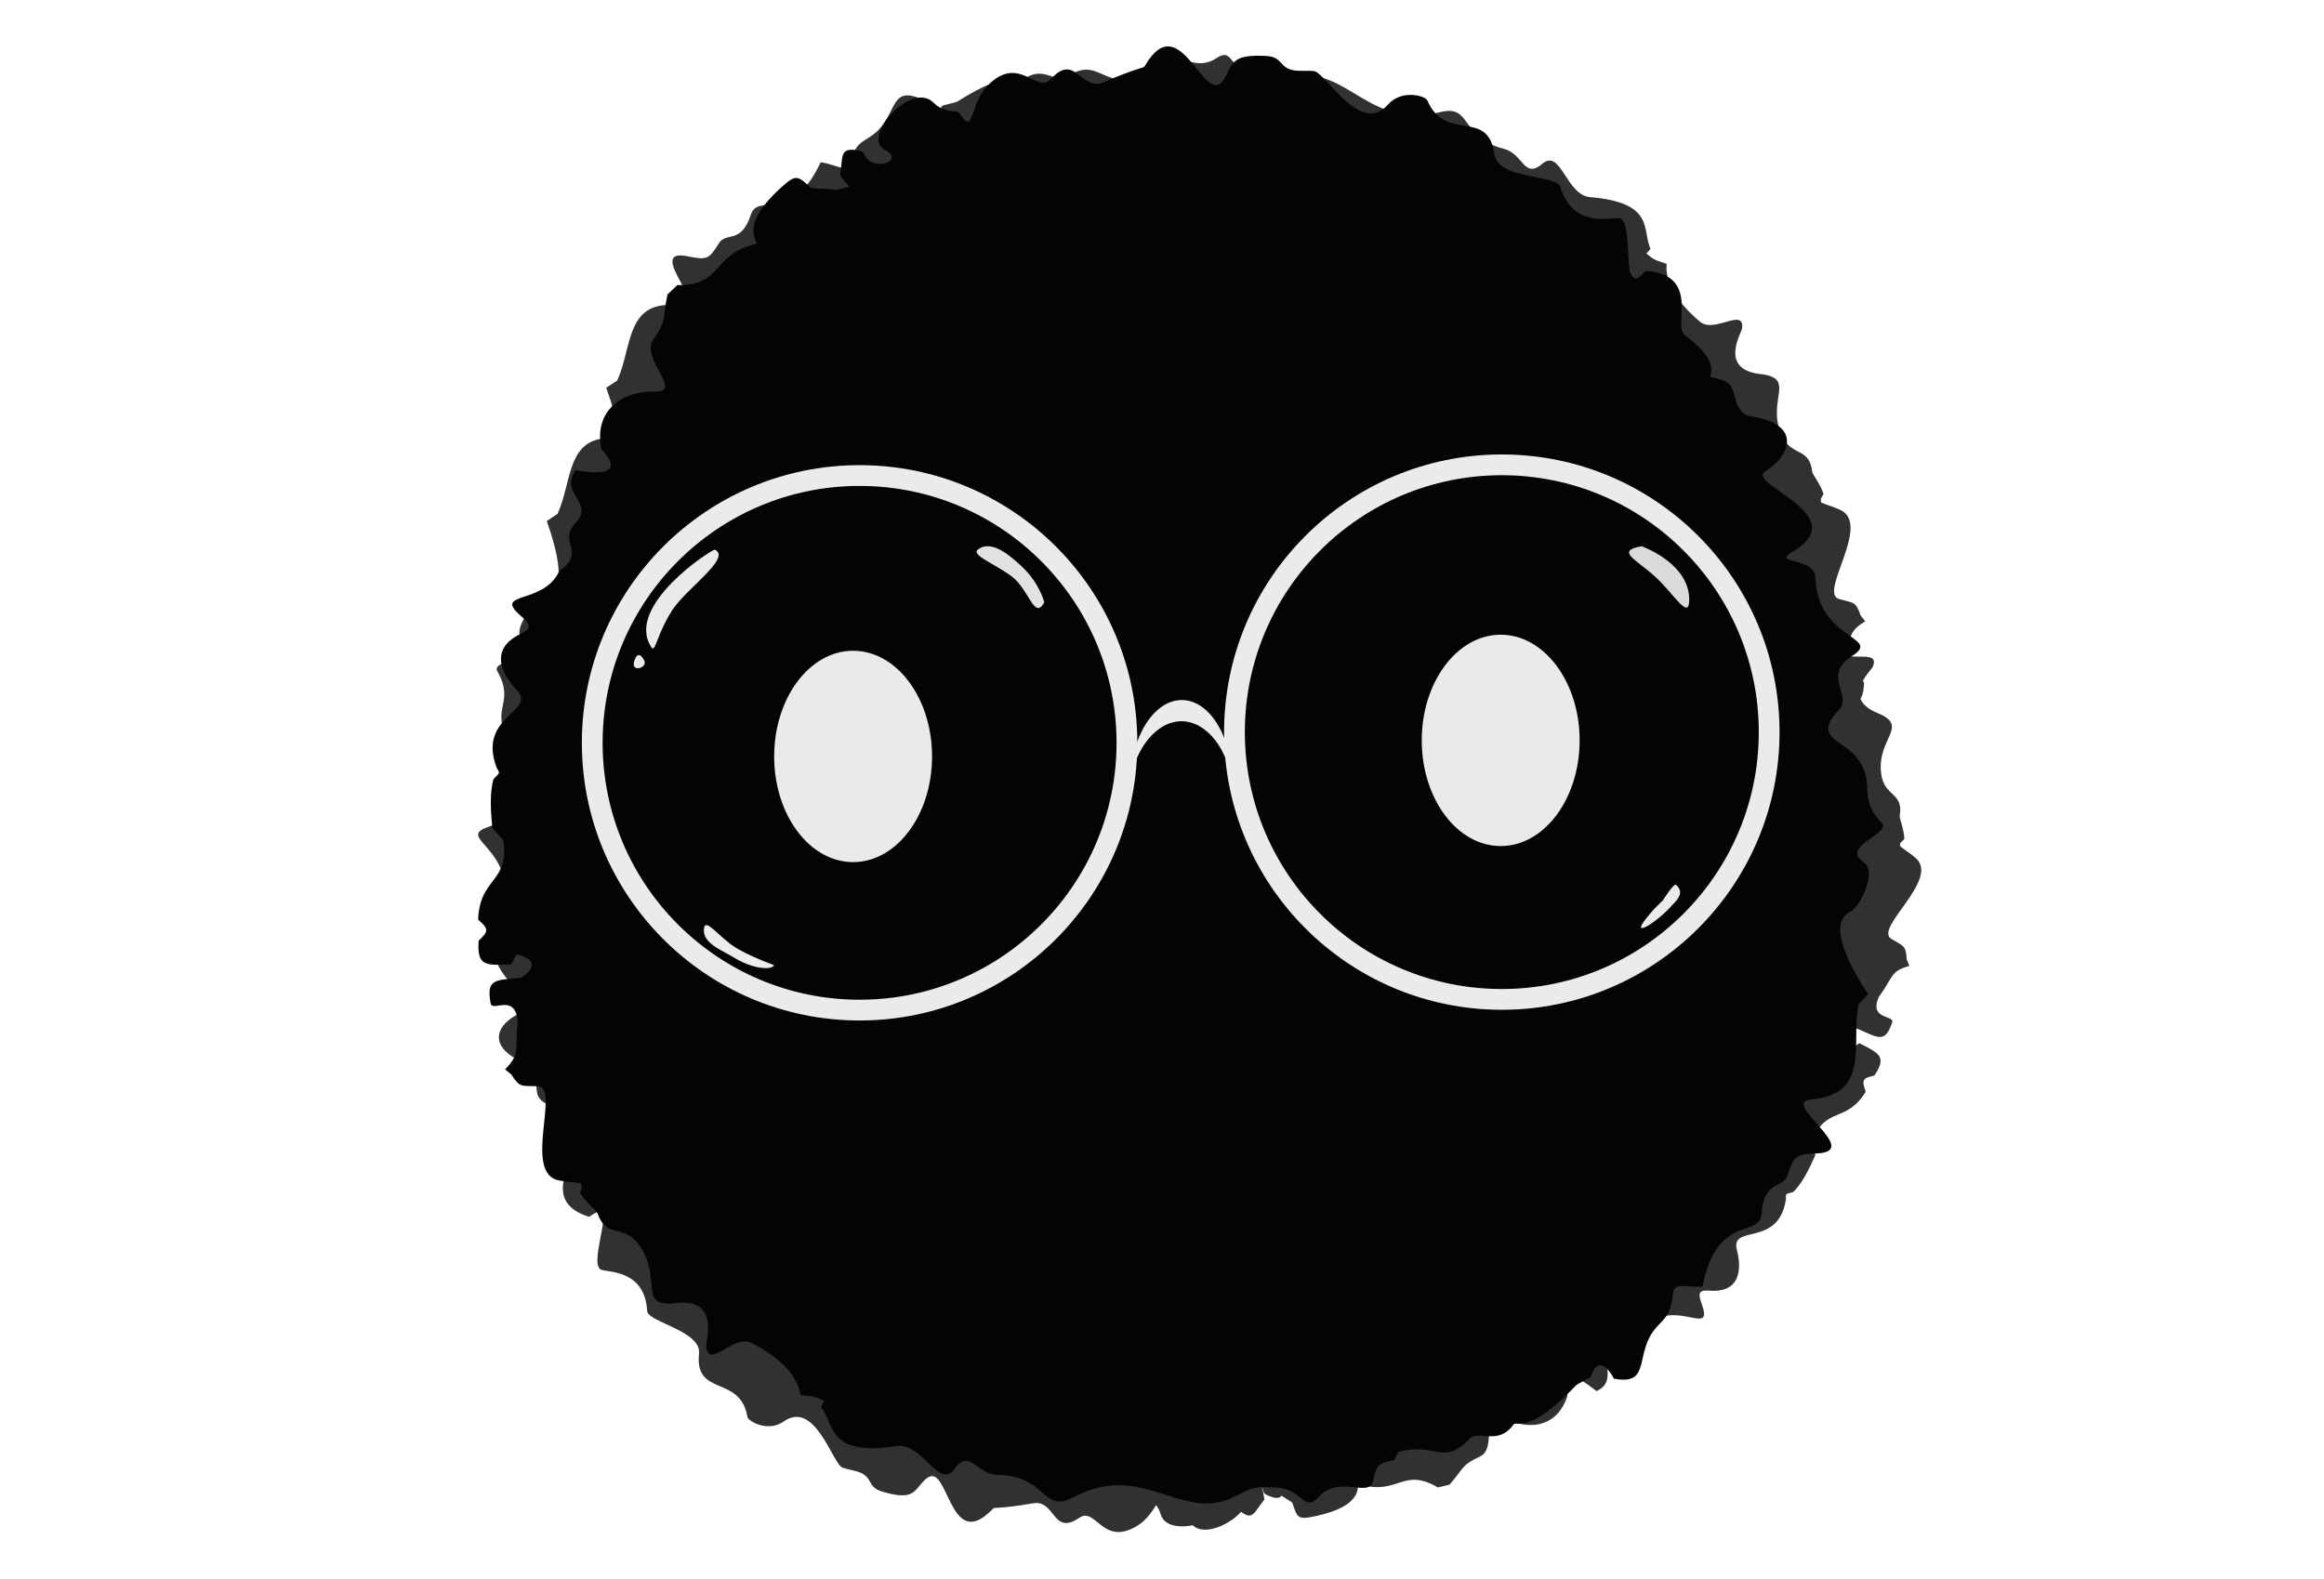
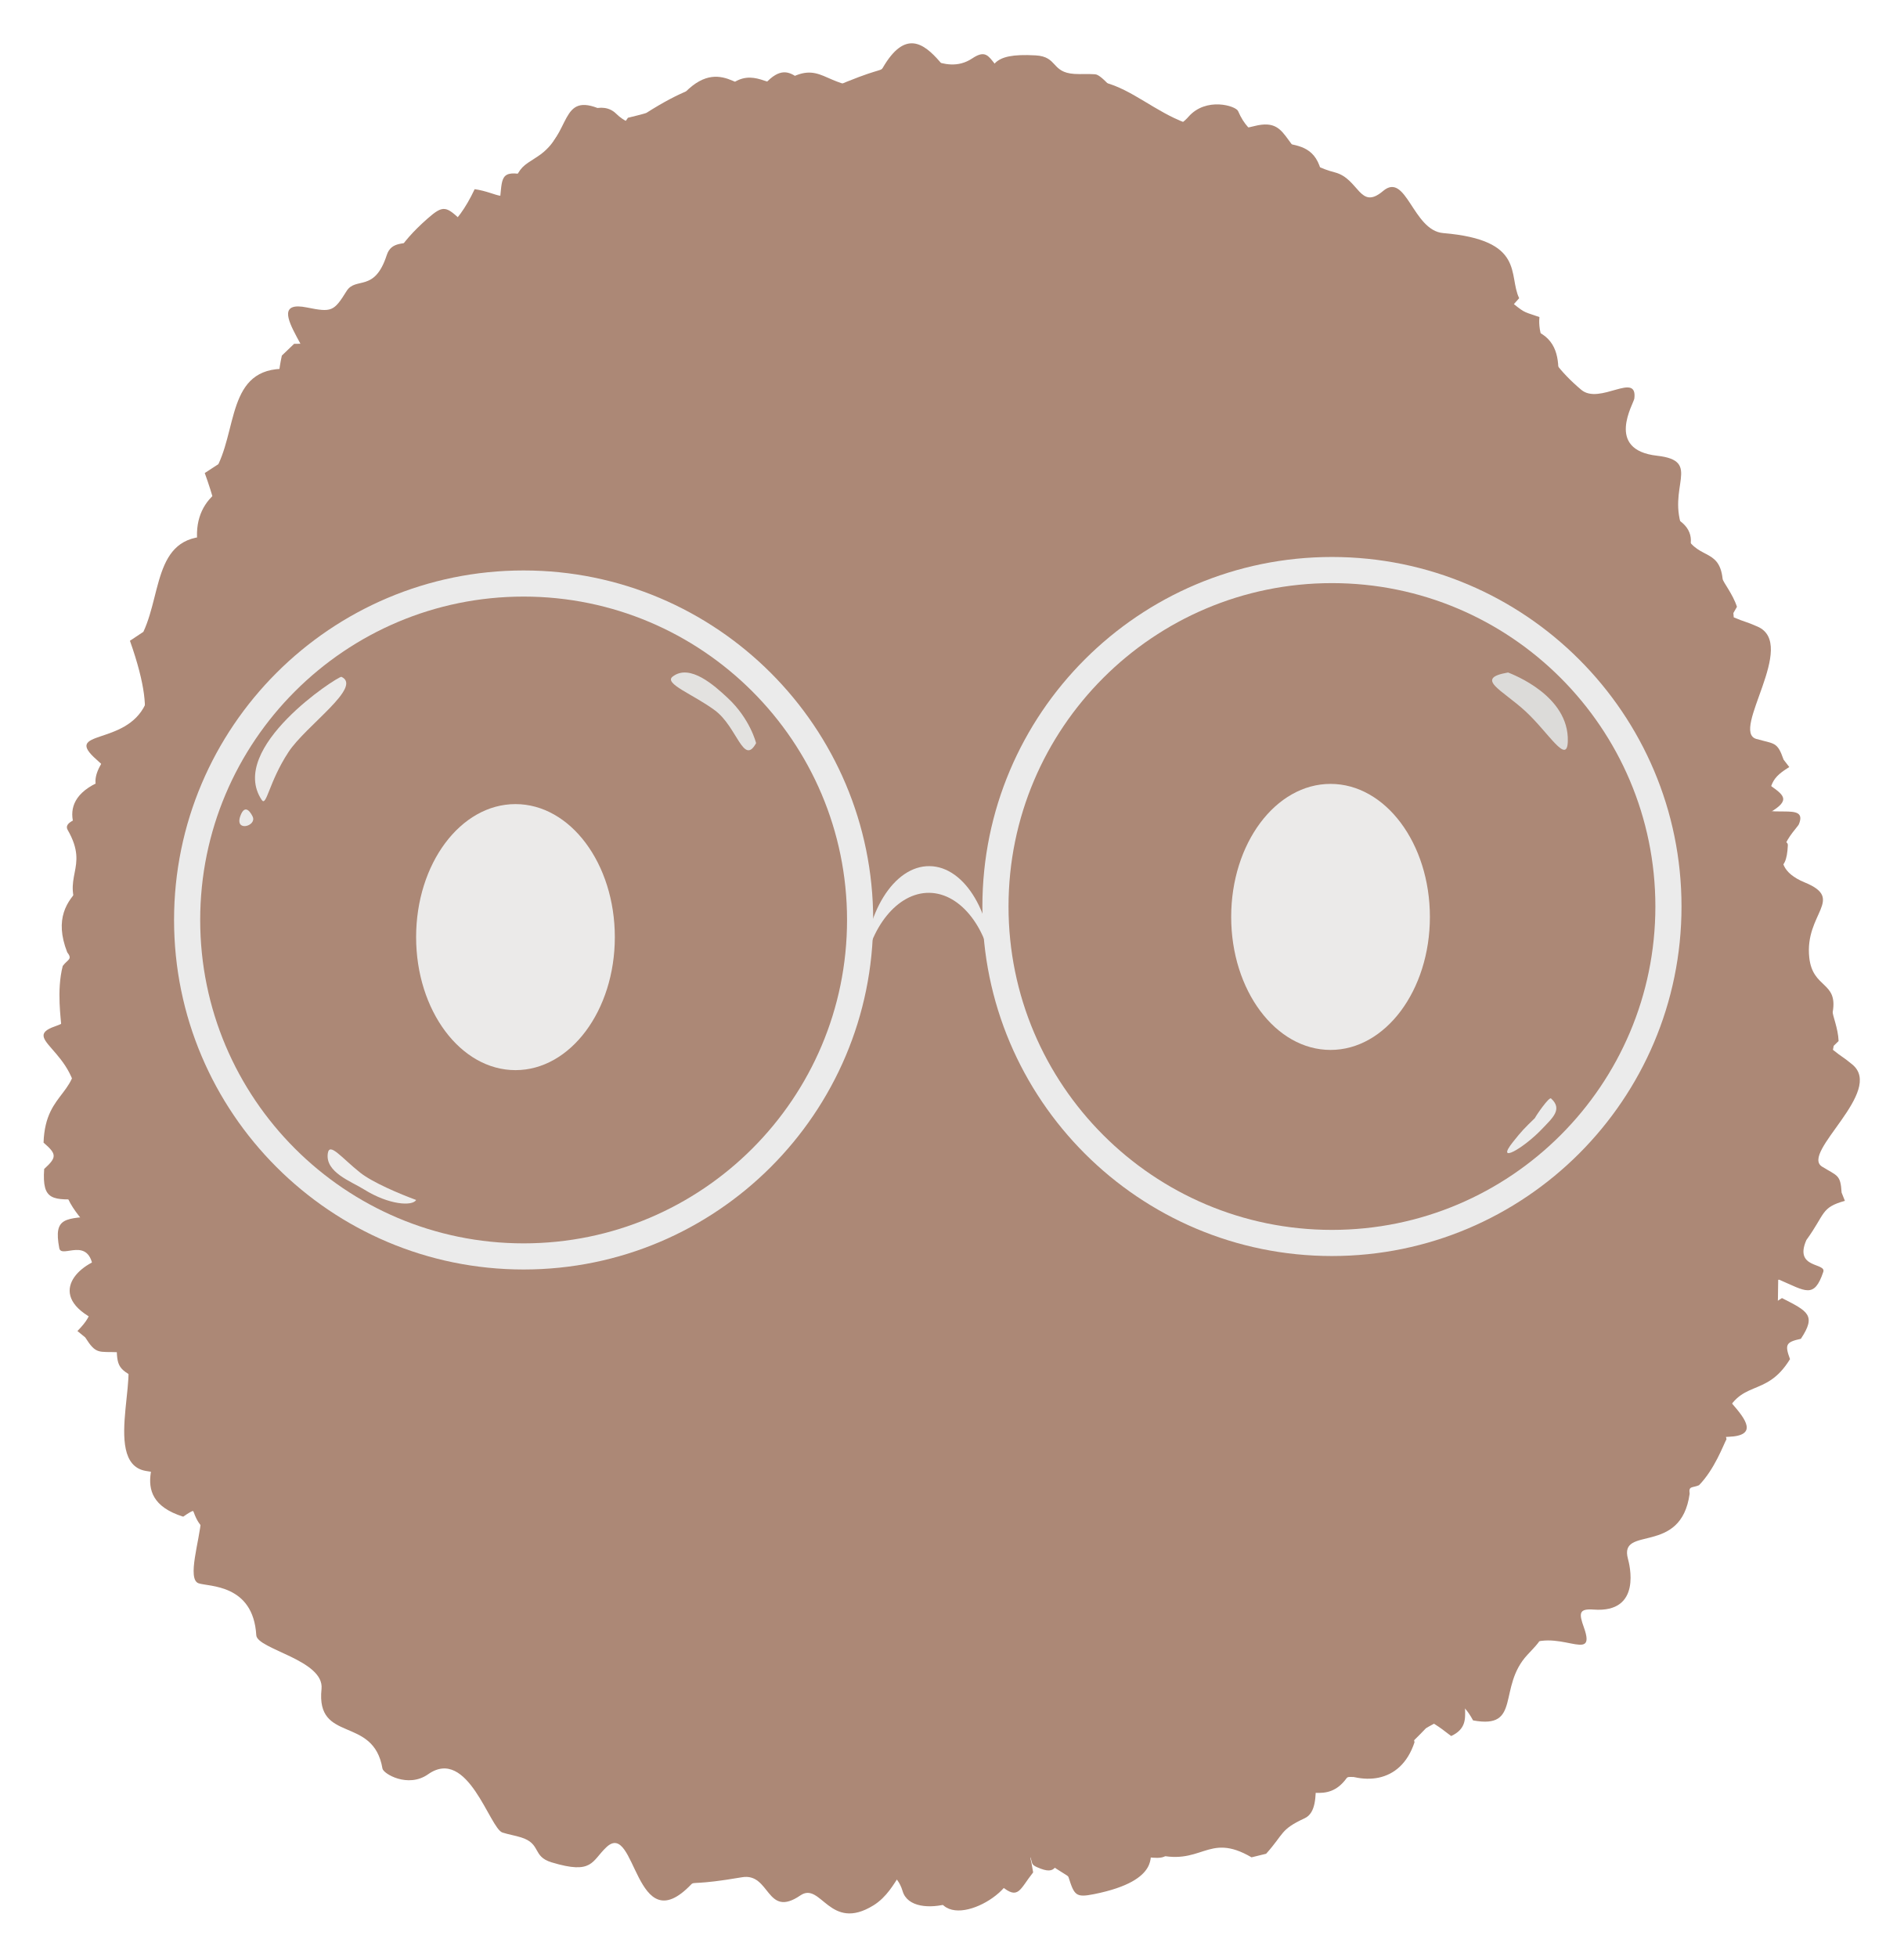
- <svg xmlns="http://www.w3.org/2000/svg" width="100%" height="100%" viewBox="0 0 1357 922" version="1.1" xml:space="preserve" style="fill-rule:evenodd;clip-rule:evenodd;stroke-linejoin:round;stroke-miterlimit:2;">
+ <svg xmlns="http://www.w3.org/2000/svg" width="100%" height="100%" viewBox="259 7 883 908" version="1.1" xml:space="preserve" style="fill-rule:evenodd;clip-rule:evenodd;stroke-linejoin:round;stroke-miterlimit:2;">
  <g>
    <g id="чувирло">
      <g id="тіло">
-         <path d="M797.319,787.732C793.231,797.55 794.189,802.8 784.336,798.468C781.332,797.147 782.295,796.635 781.033,793.535C777.851,785.714 760.562,787.042 770.31,795.509C781.47,805.202 747.302,827.945 738.512,814.076C733.296,805.846 726.837,807.574 725.835,804.798C720.752,790.704 719.8,808.261 707.172,815.916C686.47,828.464 682.434,804.599 672.663,811.157C656.47,822.026 658.521,800.385 645.046,802.613C622.957,806.266 622.476,804.447 621.146,805.817C594.576,833.195 594.991,775.568 581.084,788.335C574.052,794.789 574.783,801.252 555.208,795.342C545.905,792.533 550.41,786.665 540.707,783.665C537.824,782.774 534.819,782.303 531.945,781.383C525.897,779.447 515.466,741.196 496.753,754.147C487.293,760.694 475.618,753.832 475.198,751.427C470.846,726.493 443.68,739.795 446.293,714.307C447.677,700.807 415.814,695.714 415.402,689.183C413.894,665.253 392.839,666.581 388.068,664.921C382.476,662.975 388.553,644.826 389.126,635.41C387.773,629.349 385.774,630.476 380.706,633.92C351.404,624.764 373.196,601.492 368.016,595.364C350.557,574.707 361.351,570.8 359.376,569.886C348.408,564.806 349.385,563.272 348.801,551.605C347.277,547.774 347.878,548.066 344.679,544.816C314.727,533.397 328.179,517.712 342.213,513.55C355.241,509.687 299.669,479.049 338.139,467.82C351.005,464.065 326.927,462.205 329.128,451.701C336.163,418.138 300.79,411.887 319.405,405.63C338.683,399.15 323.598,385.074 333.824,378.725C350.308,368.49 336.217,363.001 331.214,354.004C321.119,335.849 335.668,332.676 324.946,314.333C320.922,307.45 350.16,307.464 339.729,296.361C332.871,289.061 347.921,272.99 352.553,272.006C356.164,271.239 369.198,268.468 353.988,226.476C356.099,225.1 358.209,223.724 360.32,222.348C369.56,202.656 364.858,173.773 397.663,178.644C414.983,181.216 376.289,144.58 401.393,149.661C412.832,151.976 413.891,151.532 419.763,142.082C424.053,135.177 432.71,142.949 438.409,125.392C442.681,112.233 461.959,131.43 479.203,94.77C490.273,96.359 494.262,102.364 496.822,91.922C500.941,84.102 501.016,84.388 508.408,79.608C524.544,69.175 518.296,49.068 538.047,57.873C540.684,67.641 545.047,70.013 550.298,61.649C550.99,61.482 558.365,59.698 558.891,59.364C591.229,38.846 594.931,48.835 597.4,46.766C608.469,37.489 616.558,48.871 622.544,45.024C640.067,33.763 641.188,48.055 662.223,47.279L665.322,43.588C674.734,43.76 675.065,43.614 679.349,35.235C683.606,26.911 696.545,43.123 710.095,34.066C720.232,27.291 717.394,40.283 731.683,44.459C743.609,47.944 743.355,47.598 755.586,44.922C786.366,38.188 799.452,75.994 841.005,65.477C859.56,60.781 852.071,80.189 878.283,86.985C889.517,89.898 889.769,104.832 900.622,95.626C911.416,86.471 914.388,113.957 928.526,115.143C966.846,118.358 958.594,134.678 963.765,145.35L961.328,148.107C966.772,152.527 966.488,151.712 973.173,154.111C972.905,157.19 971.763,170.303 992.575,187.856C1001.093,195.041 1018.717,179.172 1017.206,191.888C1016.921,194.287 1003.49,215.713 1027.742,218.446C1049.101,220.853 1031.747,233.079 1039.876,253.174C1045.655,267.462 1056.533,260.503 1058.159,275.587C1058.318,277.058 1062.904,282.603 1064.804,288.545L1063.146,291.434L1063.313,293.429C1068.847,295.792 1068.589,295.187 1074.28,297.69C1093.363,305.881 1061.591,346.379 1073.805,349.852C1082.273,352.26 1083.531,351.06 1086.432,359.434L1089.088,362.894C1078.607,369.305 1081.693,371.502 1076.222,386.507C1074.122,401.761 1088.647,394.378 1088.414,399.229C1087.741,413.237 1082.659,410.609 1068.754,408.808C1059.155,412.35 1059.299,417.176 1068.435,421.66L1072.505,417.078C1086.504,419.835 1091.007,420.537 1086.818,433.714C1080.287,437.247 1079.896,438.538 1084.426,444.734C1078.16,467.178 1063.039,459.707 1060.954,483.209C1062.394,485.772 1063.834,488.335 1065.274,490.898C1064.573,494.024 1063.702,506.647 1058.496,516.267C1055.722,518.534 1053.576,517.878 1055.231,521.509C1059.549,552.168 1026.054,545.624 1034.92,560.409C1036.164,562.484 1049.106,584.066 1025.571,588.917C1018.438,590.387 1019.143,592.682 1023.352,598.566C1035.026,614.886 1009.785,601.133 997.179,616.643L993.378,618.508C981.928,624.891 993.407,632.805 982.458,639.757C968.979,648.315 987.558,657.186 975.524,667.515C973.617,667.062 947.037,654.033 959.133,675.362C958.238,697.245 939.77,702.994 923.146,698.431C908.032,694.284 926.948,717.842 917.674,725.846C907.612,734.529 910.155,735.67 904.3,747.72C902.171,748.933 900.043,750.146 897.914,751.359C873.43,745.028 876.1,763.027 850.837,762.763C848.013,762.734 859.86,773.83 828.829,789.797C820.781,793.938 819.739,793.033 814.634,785.323C813.989,784.349 813.602,784.975 800.697,780.624C800.171,780.635 794.121,780.759 794.121,780.759C793.58,781.053 794.121,780.759 797.318,787.732L797.319,787.732Z" style="fill:rgb(49,49,49);" />
-         <path d="M752.933,862.58C748.877,872.391 749.799,877.625 740.13,873.341C737.182,872.035 738.13,871.52 736.902,868.432C733.804,860.641 716.804,862.032 726.354,870.442C737.287,880.071 703.615,902.891 695.027,889.087C689.931,880.895 683.575,882.645 682.601,879.879C677.658,865.837 676.656,883.357 664.213,891.042C643.816,903.64 639.939,879.845 630.31,886.425C614.352,897.33 616.45,875.731 603.196,878.005C581.469,881.733 581.004,879.92 579.691,881.292C553.47,908.707 554.096,851.212 540.377,864.002C533.441,870.468 534.134,876.913 514.915,871.091C505.781,868.324 510.232,862.452 500.705,859.496C497.874,858.618 494.922,858.159 492.101,857.252C486.164,855.343 476.055,817.22 457.612,830.212C448.288,836.78 436.838,829.978 436.435,827.58C432.251,802.72 405.497,816.095 408.162,790.655C409.574,777.181 378.272,772.221 377.892,765.706C376.501,741.836 355.798,743.241 351.115,741.603C345.626,739.683 351.668,721.553 352.267,712.156C350.96,706.114 348.991,707.246 343.996,710.702C315.227,701.678 336.736,678.378 331.668,672.282C314.585,651.739 325.209,647.8 323.271,646.895C312.509,641.868 313.475,640.334 312.945,628.697C311.461,624.881 312.052,625.17 308.919,621.94C279.52,610.661 292.803,594.961 306.614,590.756C319.435,586.853 264.925,556.495 302.783,545.147C315.444,541.352 291.783,539.587 293.987,529.099C301.03,495.587 266.282,489.484 284.604,483.171C303.579,476.633 288.803,462.647 298.88,456.273C315.123,445.999 301.291,440.576 296.408,431.619C286.553,413.545 300.867,410.323 290.397,392.063C286.468,385.211 315.207,385.115 304.997,374.077C298.284,366.82 313.139,350.729 317.695,349.729C321.247,348.95 334.07,346.136 319.278,304.298C321.358,302.917 323.438,301.536 325.517,300.156C334.674,280.474 330.161,251.675 362.39,256.412C379.406,258.913 341.509,222.508 366.166,227.481C377.402,229.747 378.444,229.3 384.252,219.85C388.496,212.945 396.975,220.666 402.644,203.128C406.893,189.983 425.77,209.063 442.86,172.422C453.736,173.965 457.634,179.941 460.189,169.514C464.268,161.697 464.34,161.981 471.625,157.184C487.525,146.714 481.461,126.677 500.842,135.386C503.398,145.122 507.677,147.471 512.87,139.107C513.551,138.937 520.807,137.13 521.326,136.795C553.191,116.201 556.792,126.153 559.227,124.08C570.142,114.783 578.051,126.108 583.95,122.247C601.217,110.946 602.265,125.2 622.945,124.347L626.005,120.653C635.256,120.789 635.582,120.642 639.825,112.266C644.041,103.945 656.698,120.07 670.052,110.984C680.042,104.186 677.203,117.159 691.234,121.272C702.944,124.704 702.696,124.359 714.728,121.643C745.009,114.808 757.729,152.477 798.615,141.827C816.872,137.072 809.437,156.463 835.177,163.144C846.208,166.008 846.4,180.906 857.103,171.681C867.748,162.506 870.565,189.918 884.458,191.048C922.113,194.111 913.94,210.424 918.982,221.051L916.576,223.81C921.911,228.2 921.635,227.387 928.197,229.756C927.922,232.829 926.75,245.916 947.141,263.35C955.487,270.486 972.871,254.587 971.337,267.28C971.048,269.675 957.764,291.102 981.593,293.737C1002.579,296.058 985.475,308.321 993.389,328.339C999.016,342.572 1009.734,335.588 1011.276,350.631C1011.426,352.098 1015.913,357.613 1017.758,363.534L1016.117,366.423L1016.273,368.413C1021.703,370.75 1021.452,370.147 1027.037,372.622C1045.764,380.722 1014.38,421.247 1026.372,424.666C1034.687,427.037 1035.928,425.834 1038.748,434.178L1041.346,437.62C1031.019,444.056 1034.044,446.236 1028.61,461.228C1026.488,476.455 1040.794,469.034 1040.546,473.874C1039.832,487.852 1034.846,485.25 1021.184,483.505C1011.735,487.075 1011.859,491.889 1020.822,496.328L1024.84,491.741C1038.59,494.438 1043.013,495.122 1038.846,508.284C1032.413,511.834 1032.023,513.123 1036.453,519.288C1030.209,541.704 1015.374,534.307 1013.235,557.764C1014.641,560.316 1016.046,562.867 1017.452,565.419C1016.751,568.54 1015.847,581.138 1010.693,590.755C1007.958,593.028 1005.851,592.381 1007.464,595.997C1011.592,626.569 978.692,620.167 987.351,634.884C988.566,636.95 1001.206,658.432 978.054,663.361C971.037,664.855 971.721,667.142 975.836,672.996C987.25,689.234 962.491,675.608 950.04,691.13L946.297,693.005C935.018,699.417 946.271,707.269 935.482,714.247C922.2,722.837 940.429,731.617 928.561,741.967C926.688,741.522 900.61,728.624 912.419,749.858C911.456,771.694 893.281,777.499 876.957,773.011C862.116,768.93 880.621,792.363 871.474,800.383C861.551,809.084 864.046,810.213 858.245,822.258C856.148,823.476 854.051,824.694 851.954,825.913C827.911,819.69 830.467,837.637 805.636,837.47C802.86,837.451 814.464,848.477 783.901,864.525C775.974,868.687 774.953,867.788 769.965,860.115C769.335,859.146 768.952,859.772 756.283,855.48C755.766,855.493 749.819,855.64 749.819,855.64C749.286,855.935 749.819,855.64 752.935,862.585L752.933,862.58Z" style="fill:rgb(49,49,49);" />
-         <path d="M738.296,875.747C732.018,883.639 731.533,888.677 723.655,882.161C721.253,880.174 722.265,879.958 721.916,876.801C721.035,868.839 704.898,865.55 711.609,875.81C719.292,887.557 682.189,899.409 677.752,884.47C675.119,875.605 668.771,875.501 668.576,872.708C667.584,858.529 662.166,874.296 648.647,877.992C626.486,884.05 628.982,861.23 618.357,864.669C600.749,870.369 608.23,851.162 595.343,849.687C574.219,847.27 574.251,845.485 572.681,846.389C541.318,864.447 556.626,811.989 540.614,820.015C532.519,824.072 531.512,830.157 515.162,819.671C507.391,814.688 513.027,810.507 504.941,805.245C502.538,803.681 499.915,802.47 497.528,800.882C492.505,797.542 492.886,759.935 472.437,766.878C462.099,770.388 453.212,761.09 453.452,758.787C455.936,734.91 427.674,739.973 436.664,717.404C441.426,705.45 413.639,692.511 414.955,686.446C419.777,664.225 400.199,659.956 396.272,657.2C391.668,653.97 401.921,638.996 404.884,630.556C405.218,624.675 403.101,625.183 397.578,627.006C373.183,611.027 399.118,595.472 395.974,588.533C385.377,565.146 396.249,564.392 394.682,563.043C385.979,555.554 387.269,554.409 389.758,543.615C389.358,539.724 389.832,540.147 387.751,536.35C363.349,518.138 379.701,507.332 393.598,507.188C406.5,507.055 363.673,464.643 401.724,464.414C414.449,464.337 392.937,456.374 397.669,447.365C412.791,418.581 382.097,403.672 400.723,402.809C420.012,401.916 409.878,385.15 420.865,382.02C438.575,376.975 427.124,368.299 424.885,358.791C420.366,339.603 434.479,340.495 429.436,320.973C427.544,313.647 454.248,321.27 447.596,308.427C443.223,299.983 461.134,289.241 465.62,289.549C469.117,289.789 481.741,290.654 478.726,248.391C481.01,247.685 483.295,246.979 485.579,246.274C499.121,230.716 502.308,203.146 531.013,216.128C546.168,222.982 520.313,179.493 541.929,190.661C551.779,195.75 552.861,195.621 560.673,188.529C566.381,183.347 572.275,192.689 582.03,178.158C589.341,167.266 601.978,189.796 627.228,160.843C636.929,165.174 639.017,171.689 644.06,162.831C649.849,156.77 649.843,157.05 657.834,154.614C675.276,149.297 674.779,129.33 690.54,142.502C690.419,152.099 693.79,155.398 700.753,149.135C701.428,149.162 708.628,149.455 709.195,149.287C744.051,138.988 744.844,149.063 747.636,147.818C760.15,142.237 764.591,154.725 771.056,152.774C789.98,147.063 787.302,160.391 806.718,165.159L810.505,162.599C819.058,165.206 819.398,165.158 825.483,158.631C831.528,152.146 839.147,170.302 853.871,165.568C864.886,162.026 858.927,173.139 870.899,180.668C880.89,186.952 880.748,186.569 892.613,187.312C922.474,189.181 924.634,227.072 965.316,228.295C983.482,228.841 971.614,244.595 993.797,257.617C1003.304,263.198 999.666,276.886 1011.965,271.314C1024.197,265.772 1019.791,291.618 1032.398,296.38C1066.569,309.287 1054.804,322.026 1056.762,333.106L1053.821,334.986C1057.649,340.435 1057.601,339.618 1063.086,343.546C1062.043,346.285 1057.604,357.949 1072.067,379.377C1077.987,388.148 1098.197,378.26 1093.522,389.466C1092.64,391.58 1074.82,407.628 1096.266,416.434C1115.153,424.189 1096.134,430.824 1098.353,451.271C1099.931,465.808 1111.67,462.291 1109.248,476.474C1109.012,477.857 1111.765,484.109 1111.961,490.024L1109.698,492.228L1109.333,494.091C1113.776,497.687 1113.697,497.068 1118.247,500.832C1133.557,513.271 1094.043,541.942 1104.3,548.29C1111.411,552.691 1112.872,551.923 1113.352,560.317L1114.882,564.164C1103.647,567.283 1105.897,570.091 1097.012,582.355C1091.142,595.723 1106.323,592.769 1104.854,597.133C1100.61,609.736 1096.649,606.016 1084.413,600.753C1074.727,601.485 1073.609,605.925 1080.792,612.393L1085.697,609.273C1097.77,615.431 1101.702,617.244 1094.461,628.173C1087.579,629.696 1086.888,630.772 1089.421,637.603C1077.883,656.445 1066.006,645.694 1058.013,666.59C1058.664,669.303 1059.316,672.015 1059.967,674.728C1058.517,677.397 1054.451,688.685 1047.203,696.105C1044.082,697.451 1042.292,696.294 1042.863,700.037C1038.864,729.127 1009.963,714.44 1014.232,730.234C1014.831,732.451 1021.062,755.505 998.307,753.805C991.411,753.29 991.46,755.567 993.78,762.029C1000.216,779.954 980.722,760.839 965.188,771.706L961.233,772.418C949.12,775.26 957.556,785.467 945.752,788.959C931.222,793.257 945.895,806.185 932.227,812.474C930.602,811.564 909.697,792.761 915.221,815.366C908.734,835.094 890.375,835.531 876.371,827.042C863.64,819.325 874.816,845.738 864.27,850.625C852.829,855.927 854.856,857.629 846.387,867.097C844.128,867.649 841.87,868.202 839.611,868.754C818.886,856.607 816.662,873.719 793.653,866.904C791.081,866.142 799.029,879.347 766.546,885.835C758.121,887.518 757.404,886.421 754.739,878.059C754.402,877.003 753.886,877.473 743.225,870.145C742.742,870.018 737.183,868.557 737.183,868.557C736.613,868.684 737.183,868.557 738.297,875.75L738.296,875.747Z" style="fill:rgb(49,49,49);" />
-         <path d="M490.537,102.519C492.307,91.132 489.997,85.846 501.292,87.894C504.736,88.518 503.867,89.304 505.952,92.248C511.212,99.675 528.79,93.862 516.566,87.431C502.57,80.069 532.259,47.386 544.848,59.754C552.318,67.093 558.576,63.623 560.31,66.292C569.114,79.842 565.692,61.103 576.854,49.815C595.151,31.311 605.324,55.422 613.8,46.019C627.847,30.435 631.156,53.757 644.556,47.97C666.523,38.482 667.478,40.276 668.512,38.493C689.165,2.868 703.203,63.682 714.406,46.683C720.07,38.088 717.691,31.467 739.455,32.695C749.798,33.279 746.604,40.611 757.41,41.295C760.621,41.498 763.852,41.227 767.061,41.463C773.813,41.959 794.223,79.592 810.358,61.172C818.515,51.86 832.333,56.108 833.372,58.534C844.141,83.691 868.946,62.741 872.637,90.26C874.592,104.835 908.882,102.066 910.948,108.841C918.518,133.666 939.998,126.892 945.358,127.423C951.64,128.045 949.9,148.716 951.671,158.782C954.594,164.821 956.382,163.125 960.769,158.202C993.425,160.367 976.691,190.446 983.596,195.581C1006.87,212.886 996.668,219.757 998.944,220.216C1011.582,222.768 1010.955,224.634 1014.489,236.775C1017.03,240.421 1016.333,240.268 1020.464,242.874C1054.361,247.257 1044.363,267.216 1030.868,275.182C1018.341,282.578 1083.606,300.667 1046.569,322.318C1034.183,329.559 1059.595,325.371 1059.951,336.999C1061.089,374.153 1099.305,371.707 1081.591,383.052C1063.245,394.8 1082.408,405.777 1073.407,415.077C1058.899,430.068 1074.876,432.253 1082.318,440.454C1097.335,457.002 1083.059,464.06 1098.772,480.646C1104.669,486.87 1074.375,494.319 1087.968,503.353C1096.905,509.293 1085.348,530.065 1080.797,532.284C1077.249,534.014 1064.441,540.26 1090.741,580.615C1088.9,582.603 1087.059,584.592 1085.218,586.58C1080.589,609.684 1092.712,638.911 1057.502,642.154C1038.912,643.866 1088.197,672.583 1060.914,673.64C1048.481,674.122 1047.497,674.859 1043.786,686.314C1041.075,694.684 1030.155,688.706 1028.658,708.656C1027.536,723.61 1002.744,708.307 994.083,751.33C982.215,752.482 976.575,747.175 976.545,758.828C974.24,768.117 974.092,767.836 967.633,774.758C953.536,789.868 965.056,809.456 942.383,805.222C937.198,795.605 932.083,794.22 928.743,804.372C928.068,804.725 920.875,808.487 920.414,808.973C892.063,838.844 885.72,829.266 883.681,832.076C874.543,844.674 863.304,834.749 858.068,840.33C842.741,856.666 837.992,841.897 816.394,848.084L814.11,852.763C804.316,854.984 804.01,855.223 801.674,865.144C799.353,875 781.879,861.224 770.115,874.224C761.314,883.949 760.993,869.538 745.14,868.786C731.909,868.159 732.259,868.459 720.26,874.4C690.062,889.352 667.014,852.865 626.605,874.552C608.561,884.236 611.447,861.879 582.585,861.41C570.216,861.209 566.205,845.541 557.272,858.01C548.388,870.411 538.408,842.213 523.463,844.572C482.956,850.967 487.408,831.668 479.372,821.746L481.205,818.22C474.455,814.953 474.954,815.739 467.426,814.918C466.931,811.606 464.821,797.5 438.853,784.322C428.224,778.928 413.95,800.145 412.323,786.362C412.016,783.762 420.552,757.762 394.74,761.074C372.008,763.991 386.917,746.681 373.45,727.586C363.875,714.01 354.354,724.118 348.882,708.642C348.349,707.133 342.205,702.462 338.745,696.687L339.737,693.22L339.063,691.161C332.737,690.084 333.156,690.656 326.632,689.472C304.805,685.715 327.554,634.94 314.028,634.399C304.651,634.024 303.649,635.609 298.541,627.529L294.921,624.562C304.17,615.133 300.421,613.606 302.322,596.401C300.668,579.795 287.473,591.281 286.497,586.111C283.677,571.182 289.602,572.653 304.46,571.001C313.515,564.819 312.154,559.772 301.564,557.381L298.498,563.247C283.303,563.917 278.462,564.327 279.493,549.375C285.372,543.985 285.453,542.526 279.205,537.155C280.062,511.911 297.603,515.922 293.862,490.63C291.727,488.297 289.592,485.965 287.456,483.632C287.398,480.16 285.131,466.639 288.109,455.176C290.414,452.079 292.801,452.223 290.175,448.821C278.005,417.625 314.348,415.968 301.452,402.656C299.642,400.788 280.816,381.356 303.98,370.237C311,366.867 309.694,364.629 303.857,359.505C287.665,345.293 317.268,353.338 326.434,333.78L329.904,330.845C340.164,321.197 326.284,315.791 335.883,305.671C347.699,293.214 326.224,288.612 336.098,274.659C338.188,274.649 368.996,281.59 351.109,262.208C346.543,238.926 364.232,228.156 382.601,228.718C399.3,229.229 373.788,209.24 381.388,198.44C389.632,186.724 386.712,186.171 389.752,171.982C391.653,170.161 393.553,168.34 395.454,166.518C422.409,166.937 415.124,148.657 441.363,142.485C444.297,141.795 429.236,133.13 457.376,108.387C464.674,101.97 465.981,102.657 473.205,109.477C474.117,110.338 474.362,109.58 488.823,110.869C489.365,110.723 495.601,109.048 495.601,109.048C496.087,108.6 495.601,109.048 490.538,102.518L490.537,102.519Z" style="fill:rgb(4,4,3);" />
+         <path d="M797.319,787.732C793.231,797.55 794.189,802.8 784.336,798.468C781.332,797.147 782.295,796.635 781.033,793.535C777.851,785.714 760.562,787.042 770.31,795.509C781.47,805.202 747.302,827.945 738.512,814.076C733.296,805.846 726.837,807.574 725.835,804.798C720.752,790.704 719.8,808.261 707.172,815.916C686.47,828.464 682.434,804.599 672.663,811.157C656.47,822.026 658.521,800.385 645.046,802.613C622.957,806.266 622.476,804.447 621.146,805.817C594.576,833.195 594.991,775.568 581.084,788.335C574.052,794.789 574.783,801.252 555.208,795.342C545.905,792.533 550.41,786.665 540.707,783.665C537.824,782.774 534.819,782.303 531.945,781.383C525.897,779.447 515.466,741.196 496.753,754.147C487.293,760.694 475.618,753.832 475.198,751.427C470.846,726.493 443.68,739.795 446.293,714.307C447.677,700.807 415.814,695.714 415.402,689.183C413.894,665.253 392.839,666.581 388.068,664.921C382.476,662.975 388.553,644.826 389.126,635.41C387.773,629.349 385.774,630.476 380.706,633.92C351.404,624.764 373.196,601.492 368.016,595.364C350.557,574.707 361.351,570.8 359.376,569.886C348.408,564.806 349.385,563.272 348.801,551.605C347.277,547.774 347.878,548.066 344.679,544.816C314.727,533.397 328.179,517.712 342.213,513.55C355.241,509.687 299.669,479.049 338.139,467.82C351.005,464.065 326.927,462.205 329.128,451.701C336.163,418.138 300.79,411.887 319.405,405.63C338.683,399.15 323.598,385.074 333.824,378.725C350.308,368.49 336.217,363.001 331.214,354.004C321.119,335.849 335.668,332.676 324.946,314.333C320.922,307.45 350.16,307.464 339.729,296.361C332.871,289.061 347.921,272.99 352.553,272.006C356.164,271.239 369.198,268.468 353.988,226.476C356.099,225.1 358.209,223.724 360.32,222.348C369.56,202.656 364.858,173.773 397.663,178.644C414.983,181.216 376.289,144.58 401.393,149.661C412.832,151.976 413.891,151.532 419.763,142.082C424.053,135.177 432.71,142.949 438.409,125.392C442.681,112.233 461.959,131.43 479.203,94.77C490.273,96.359 494.262,102.364 496.822,91.922C500.941,84.102 501.016,84.388 508.408,79.608C524.544,69.175 518.296,49.068 538.047,57.873C540.684,67.641 545.047,70.013 550.298,61.649C550.99,61.482 558.365,59.698 558.891,59.364C591.229,38.846 594.931,48.835 597.4,46.766C608.469,37.489 616.558,48.871 622.544,45.024C640.067,33.763 641.188,48.055 662.223,47.279L665.322,43.588C674.734,43.76 675.065,43.614 679.349,35.235C683.606,26.911 696.545,43.123 710.095,34.066C720.232,27.291 717.394,40.283 731.683,44.459C743.609,47.944 743.355,47.598 755.586,44.922C786.366,38.188 799.452,75.994 841.005,65.477C859.56,60.781 852.071,80.189 878.283,86.985C889.517,89.898 889.769,104.832 900.622,95.626C911.416,86.471 914.388,113.957 928.526,115.143C966.846,118.358 958.594,134.678 963.765,145.35L961.328,148.107C966.772,152.527 966.488,151.712 973.173,154.111C972.905,157.19 971.763,170.303 992.575,187.856C1001.093,195.041 1018.717,179.172 1017.206,191.888C1016.921,194.287 1003.49,215.713 1027.742,218.446C1049.101,220.853 1031.747,233.079 1039.876,253.174C1045.655,267.462 1056.533,260.503 1058.159,275.587C1058.318,277.058 1062.904,282.603 1064.804,288.545L1063.146,291.434L1063.313,293.429C1068.847,295.792 1068.589,295.187 1074.28,297.69C1093.363,305.881 1061.591,346.379 1073.805,349.852C1082.273,352.26 1083.531,351.06 1086.432,359.434L1089.088,362.894C1078.607,369.305 1081.693,371.502 1076.222,386.507C1074.122,401.761 1088.647,394.378 1088.414,399.229C1087.741,413.237 1082.659,410.609 1068.754,408.808C1059.155,412.35 1059.299,417.176 1068.435,421.66L1072.505,417.078C1086.504,419.835 1091.007,420.537 1086.818,433.714C1080.287,437.247 1079.896,438.538 1084.426,444.734C1078.16,467.178 1063.039,459.707 1060.954,483.209C1062.394,485.772 1063.834,488.335 1065.274,490.898C1064.573,494.024 1063.702,506.647 1058.496,516.267C1055.722,518.534 1053.576,517.878 1055.231,521.509C1059.549,552.168 1026.054,545.624 1034.92,560.409C1036.164,562.484 1049.106,584.066 1025.571,588.917C1018.438,590.387 1019.143,592.682 1023.352,598.566C1035.026,614.886 1009.785,601.133 997.179,616.643L993.378,618.508C981.928,624.891 993.407,632.805 982.458,639.757C968.979,648.315 987.558,657.186 975.524,667.515C973.617,667.062 947.037,654.033 959.133,675.362C958.238,697.245 939.77,702.994 923.146,698.431C908.032,694.284 926.948,717.842 917.674,725.846C907.612,734.529 910.155,735.67 904.3,747.72C902.171,748.933 900.043,750.146 897.914,751.359C873.43,745.028 876.1,763.027 850.837,762.763C848.013,762.734 859.86,773.83 828.829,789.797C820.781,793.938 819.739,793.033 814.634,785.323C813.989,784.349 813.602,784.975 800.697,780.624C800.171,780.635 794.121,780.759 794.121,780.759C793.58,781.053 794.121,780.759 797.318,787.732L797.319,787.732Z" style="fill:#AC8876;" />
+         <path d="M752.933,862.58C748.877,872.391 749.799,877.625 740.13,873.341C737.182,872.035 738.13,871.52 736.902,868.432C733.804,860.641 716.804,862.032 726.354,870.442C737.287,880.071 703.615,902.891 695.027,889.087C689.931,880.895 683.575,882.645 682.601,879.879C677.658,865.837 676.656,883.357 664.213,891.042C643.816,903.64 639.939,879.845 630.31,886.425C614.352,897.33 616.45,875.731 603.196,878.005C581.469,881.733 581.004,879.92 579.691,881.292C553.47,908.707 554.096,851.212 540.377,864.002C533.441,870.468 534.134,876.913 514.915,871.091C505.781,868.324 510.232,862.452 500.705,859.496C497.874,858.618 494.922,858.159 492.101,857.252C486.164,855.343 476.055,817.22 457.612,830.212C448.288,836.78 436.838,829.978 436.435,827.58C432.251,802.72 405.497,816.095 408.162,790.655C409.574,777.181 378.272,772.221 377.892,765.706C376.501,741.836 355.798,743.241 351.115,741.603C345.626,739.683 351.668,721.553 352.267,712.156C350.96,706.114 348.991,707.246 343.996,710.702C315.227,701.678 336.736,678.378 331.668,672.282C314.585,651.739 325.209,647.8 323.271,646.895C312.509,641.868 313.475,640.334 312.945,628.697C311.461,624.881 312.052,625.17 308.919,621.94C279.52,610.661 292.803,594.961 306.614,590.756C319.435,586.853 264.925,556.495 302.783,545.147C315.444,541.352 291.783,539.587 293.987,529.099C301.03,495.587 266.282,489.484 284.604,483.171C303.579,476.633 288.803,462.647 298.88,456.273C315.123,445.999 301.291,440.576 296.408,431.619C286.553,413.545 300.867,410.323 290.397,392.063C286.468,385.211 315.207,385.115 304.997,374.077C298.284,366.82 313.139,350.729 317.695,349.729C321.247,348.95 334.07,346.136 319.278,304.298C321.358,302.917 323.438,301.536 325.517,300.156C334.674,280.474 330.161,251.675 362.39,256.412C379.406,258.913 341.509,222.508 366.166,227.481C377.402,229.747 378.444,229.3 384.252,219.85C388.496,212.945 396.975,220.666 402.644,203.128C406.893,189.983 425.77,209.063 442.86,172.422C453.736,173.965 457.634,179.941 460.189,169.514C464.268,161.697 464.34,161.981 471.625,157.184C487.525,146.714 481.461,126.677 500.842,135.386C503.398,145.122 507.677,147.471 512.87,139.107C513.551,138.937 520.807,137.13 521.326,136.795C553.191,116.201 556.792,126.153 559.227,124.08C570.142,114.783 578.051,126.108 583.95,122.247C601.217,110.946 602.265,125.2 622.945,124.347L626.005,120.653C635.256,120.789 635.582,120.642 639.825,112.266C644.041,103.945 656.698,120.07 670.052,110.984C680.042,104.186 677.203,117.159 691.234,121.272C702.944,124.704 702.696,124.359 714.728,121.643C745.009,114.808 757.729,152.477 798.615,141.827C816.872,137.072 809.437,156.463 835.177,163.144C846.208,166.008 846.4,180.906 857.103,171.681C867.748,162.506 870.565,189.918 884.458,191.048C922.113,194.111 913.94,210.424 918.982,221.051L916.576,223.81C921.911,228.2 921.635,227.387 928.197,229.756C927.922,232.829 926.75,245.916 947.141,263.35C955.487,270.486 972.871,254.587 971.337,267.28C971.048,269.675 957.764,291.102 981.593,293.737C1002.579,296.058 985.475,308.321 993.389,328.339C999.016,342.572 1009.734,335.588 1011.276,350.631C1011.426,352.098 1015.913,357.613 1017.758,363.534L1016.117,366.423L1016.273,368.413C1021.703,370.75 1021.452,370.147 1027.037,372.622C1045.764,380.722 1014.38,421.247 1026.372,424.666C1034.687,427.037 1035.928,425.834 1038.748,434.178L1041.346,437.62C1031.019,444.056 1034.044,446.236 1028.61,461.228C1026.488,476.455 1040.794,469.034 1040.546,473.874C1039.832,487.852 1034.846,485.25 1021.184,483.505C1011.735,487.075 1011.859,491.889 1020.822,496.328L1024.84,491.741C1038.59,494.438 1043.013,495.122 1038.846,508.284C1032.413,511.834 1032.023,513.123 1036.453,519.288C1030.209,541.704 1015.374,534.307 1013.235,557.764C1014.641,560.316 1016.046,562.867 1017.452,565.419C1016.751,568.54 1015.847,581.138 1010.693,590.755C1007.958,593.028 1005.851,592.381 1007.464,595.997C1011.592,626.569 978.692,620.167 987.351,634.884C988.566,636.95 1001.206,658.432 978.054,663.361C971.037,664.855 971.721,667.142 975.836,672.996C987.25,689.234 962.491,675.608 950.04,691.13L946.297,693.005C935.018,699.417 946.271,707.269 935.482,714.247C922.2,722.837 940.429,731.617 928.561,741.967C926.688,741.522 900.61,728.624 912.419,749.858C911.456,771.694 893.281,777.499 876.957,773.011C862.116,768.93 880.621,792.363 871.474,800.383C861.551,809.084 864.046,810.213 858.245,822.258C856.148,823.476 854.051,824.694 851.954,825.913C827.911,819.69 830.467,837.637 805.636,837.47C802.86,837.451 814.464,848.477 783.901,864.525C775.974,868.687 774.953,867.788 769.965,860.115C769.335,859.146 768.952,859.772 756.283,855.48C755.766,855.493 749.819,855.64 749.819,855.64C749.286,855.935 749.819,855.64 752.935,862.585L752.933,862.58Z" style="fill:#AC8876;" />
+         <path d="M738.296,875.747C732.018,883.639 731.533,888.677 723.655,882.161C721.253,880.174 722.265,879.958 721.916,876.801C721.035,868.839 704.898,865.55 711.609,875.81C719.292,887.557 682.189,899.409 677.752,884.47C675.119,875.605 668.771,875.501 668.576,872.708C667.584,858.529 662.166,874.296 648.647,877.992C626.486,884.05 628.982,861.23 618.357,864.669C600.749,870.369 608.23,851.162 595.343,849.687C574.219,847.27 574.251,845.485 572.681,846.389C541.318,864.447 556.626,811.989 540.614,820.015C532.519,824.072 531.512,830.157 515.162,819.671C507.391,814.688 513.027,810.507 504.941,805.245C502.538,803.681 499.915,802.47 497.528,800.882C492.505,797.542 492.886,759.935 472.437,766.878C462.099,770.388 453.212,761.09 453.452,758.787C455.936,734.91 427.674,739.973 436.664,717.404C441.426,705.45 413.639,692.511 414.955,686.446C419.777,664.225 400.199,659.956 396.272,657.2C391.668,653.97 401.921,638.996 404.884,630.556C405.218,624.675 403.101,625.183 397.578,627.006C373.183,611.027 399.118,595.472 395.974,588.533C385.377,565.146 396.249,564.392 394.682,563.043C385.979,555.554 387.269,554.409 389.758,543.615C389.358,539.724 389.832,540.147 387.751,536.35C363.349,518.138 379.701,507.332 393.598,507.188C406.5,507.055 363.673,464.643 401.724,464.414C414.449,464.337 392.937,456.374 397.669,447.365C412.791,418.581 382.097,403.672 400.723,402.809C420.012,401.916 409.878,385.15 420.865,382.02C438.575,376.975 427.124,368.299 424.885,358.791C420.366,339.603 434.479,340.495 429.436,320.973C427.544,313.647 454.248,321.27 447.596,308.427C443.223,299.983 461.134,289.241 465.62,289.549C469.117,289.789 481.741,290.654 478.726,248.391C481.01,247.685 483.295,246.979 485.579,246.274C499.121,230.716 502.308,203.146 531.013,216.128C546.168,222.982 520.313,179.493 541.929,190.661C551.779,195.75 552.861,195.621 560.673,188.529C566.381,183.347 572.275,192.689 582.03,178.158C589.341,167.266 601.978,189.796 627.228,160.843C636.929,165.174 639.017,171.689 644.06,162.831C649.849,156.77 649.843,157.05 657.834,154.614C675.276,149.297 674.779,129.33 690.54,142.502C690.419,152.099 693.79,155.398 700.753,149.135C701.428,149.162 708.628,149.455 709.195,149.287C744.051,138.988 744.844,149.063 747.636,147.818C760.15,142.237 764.591,154.725 771.056,152.774C789.98,147.063 787.302,160.391 806.718,165.159L810.505,162.599C819.058,165.206 819.398,165.158 825.483,158.631C831.528,152.146 839.147,170.302 853.871,165.568C864.886,162.026 858.927,173.139 870.899,180.668C880.89,186.952 880.748,186.569 892.613,187.312C922.474,189.181 924.634,227.072 965.316,228.295C983.482,228.841 971.614,244.595 993.797,257.617C1003.304,263.198 999.666,276.886 1011.965,271.314C1024.197,265.772 1019.791,291.618 1032.398,296.38C1066.569,309.287 1054.804,322.026 1056.762,333.106L1053.821,334.986C1057.649,340.435 1057.601,339.618 1063.086,343.546C1062.043,346.285 1057.604,357.949 1072.067,379.377C1077.987,388.148 1098.197,378.26 1093.522,389.466C1092.64,391.58 1074.82,407.628 1096.266,416.434C1115.153,424.189 1096.134,430.824 1098.353,451.271C1099.931,465.808 1111.67,462.291 1109.248,476.474C1109.012,477.857 1111.765,484.109 1111.961,490.024L1109.698,492.228L1109.333,494.091C1113.776,497.687 1113.697,497.068 1118.247,500.832C1133.557,513.271 1094.043,541.942 1104.3,548.29C1111.411,552.691 1112.872,551.923 1113.352,560.317L1114.882,564.164C1103.647,567.283 1105.897,570.091 1097.012,582.355C1091.142,595.723 1106.323,592.769 1104.854,597.133C1100.61,609.736 1096.649,606.016 1084.413,600.753C1074.727,601.485 1073.609,605.925 1080.792,612.393L1085.697,609.273C1097.77,615.431 1101.702,617.244 1094.461,628.173C1087.579,629.696 1086.888,630.772 1089.421,637.603C1077.883,656.445 1066.006,645.694 1058.013,666.59C1058.664,669.303 1059.316,672.015 1059.967,674.728C1058.517,677.397 1054.451,688.685 1047.203,696.105C1044.082,697.451 1042.292,696.294 1042.863,700.037C1038.864,729.127 1009.963,714.44 1014.232,730.234C1014.831,732.451 1021.062,755.505 998.307,753.805C991.411,753.29 991.46,755.567 993.78,762.029C1000.216,779.954 980.722,760.839 965.188,771.706L961.233,772.418C949.12,775.26 957.556,785.467 945.752,788.959C931.222,793.257 945.895,806.185 932.227,812.474C930.602,811.564 909.697,792.761 915.221,815.366C908.734,835.094 890.375,835.531 876.371,827.042C863.64,819.325 874.816,845.738 864.27,850.625C852.829,855.927 854.856,857.629 846.387,867.097C844.128,867.649 841.87,868.202 839.611,868.754C818.886,856.607 816.662,873.719 793.653,866.904C791.081,866.142 799.029,879.347 766.546,885.835C758.121,887.518 757.404,886.421 754.739,878.059C754.402,877.003 753.886,877.473 743.225,870.145C742.742,870.018 737.183,868.557 737.183,868.557C736.613,868.684 737.183,868.557 738.297,875.75L738.296,875.747Z" style="fill:#AC8876;" />
+         <path d="M490.537,102.519C492.307,91.132 489.997,85.846 501.292,87.894C504.736,88.518 503.867,89.304 505.952,92.248C511.212,99.675 528.79,93.862 516.566,87.431C502.57,80.069 532.259,47.386 544.848,59.754C552.318,67.093 558.576,63.623 560.31,66.292C569.114,79.842 565.692,61.103 576.854,49.815C595.151,31.311 605.324,55.422 613.8,46.019C627.847,30.435 631.156,53.757 644.556,47.97C666.523,38.482 667.478,40.276 668.512,38.493C689.165,2.868 703.203,63.682 714.406,46.683C720.07,38.088 717.691,31.467 739.455,32.695C749.798,33.279 746.604,40.611 757.41,41.295C760.621,41.498 763.852,41.227 767.061,41.463C773.813,41.959 794.223,79.592 810.358,61.172C818.515,51.86 832.333,56.108 833.372,58.534C844.141,83.691 868.946,62.741 872.637,90.26C874.592,104.835 908.882,102.066 910.948,108.841C918.518,133.666 939.998,126.892 945.358,127.423C951.64,128.045 949.9,148.716 951.671,158.782C954.594,164.821 956.382,163.125 960.769,158.202C993.425,160.367 976.691,190.446 983.596,195.581C1006.87,212.886 996.668,219.757 998.944,220.216C1011.582,222.768 1010.955,224.634 1014.489,236.775C1017.03,240.421 1016.333,240.268 1020.464,242.874C1054.361,247.257 1044.363,267.216 1030.868,275.182C1018.341,282.578 1083.606,300.667 1046.569,322.318C1034.183,329.559 1059.595,325.371 1059.951,336.999C1061.089,374.153 1099.305,371.707 1081.591,383.052C1063.245,394.8 1082.408,405.777 1073.407,415.077C1058.899,430.068 1074.876,432.253 1082.318,440.454C1097.335,457.002 1083.059,464.06 1098.772,480.646C1104.669,486.87 1074.375,494.319 1087.968,503.353C1096.905,509.293 1085.348,530.065 1080.797,532.284C1077.249,534.014 1064.441,540.26 1090.741,580.615C1088.9,582.603 1087.059,584.592 1085.218,586.58C1080.589,609.684 1092.712,638.911 1057.502,642.154C1038.912,643.866 1088.197,672.583 1060.914,673.64C1048.481,674.122 1047.497,674.859 1043.786,686.314C1041.075,694.684 1030.155,688.706 1028.658,708.656C1027.536,723.61 1002.744,708.307 994.083,751.33C982.215,752.482 976.575,747.175 976.545,758.828C974.24,768.117 974.092,767.836 967.633,774.758C953.536,789.868 965.056,809.456 942.383,805.222C937.198,795.605 932.083,794.22 928.743,804.372C928.068,804.725 920.875,808.487 920.414,808.973C892.063,838.844 885.72,829.266 883.681,832.076C874.543,844.674 863.304,834.749 858.068,840.33C842.741,856.666 837.992,841.897 816.394,848.084L814.11,852.763C804.316,854.984 804.01,855.223 801.674,865.144C799.353,875 781.879,861.224 770.115,874.224C761.314,883.949 760.993,869.538 745.14,868.786C731.909,868.159 732.259,868.459 720.26,874.4C690.062,889.352 667.014,852.865 626.605,874.552C608.561,884.236 611.447,861.879 582.585,861.41C570.216,861.209 566.205,845.541 557.272,858.01C548.388,870.411 538.408,842.213 523.463,844.572C482.956,850.967 487.408,831.668 479.372,821.746L481.205,818.22C474.455,814.953 474.954,815.739 467.426,814.918C466.931,811.606 464.821,797.5 438.853,784.322C428.224,778.928 413.95,800.145 412.323,786.362C412.016,783.762 420.552,757.762 394.74,761.074C372.008,763.991 386.917,746.681 373.45,727.586C363.875,714.01 354.354,724.118 348.882,708.642C348.349,707.133 342.205,702.462 338.745,696.687L339.737,693.22L339.063,691.161C332.737,690.084 333.156,690.656 326.632,689.472C304.805,685.715 327.554,634.94 314.028,634.399C304.651,634.024 303.649,635.609 298.541,627.529L294.921,624.562C304.17,615.133 300.421,613.606 302.322,596.401C300.668,579.795 287.473,591.281 286.497,586.111C283.677,571.182 289.602,572.653 304.46,571.001C313.515,564.819 312.154,559.772 301.564,557.381L298.498,563.247C283.303,563.917 278.462,564.327 279.493,549.375C285.372,543.985 285.453,542.526 279.205,537.155C280.062,511.911 297.603,515.922 293.862,490.63C291.727,488.297 289.592,485.965 287.456,483.632C287.398,480.16 285.131,466.639 288.109,455.176C290.414,452.079 292.801,452.223 290.175,448.821C278.005,417.625 314.348,415.968 301.452,402.656C299.642,400.788 280.816,381.356 303.98,370.237C311,366.867 309.694,364.629 303.857,359.505C287.665,345.293 317.268,353.338 326.434,333.78L329.904,330.845C340.164,321.197 326.284,315.791 335.883,305.671C347.699,293.214 326.224,288.612 336.098,274.659C338.188,274.649 368.996,281.59 351.109,262.208C346.543,238.926 364.232,228.156 382.601,228.718C399.3,229.229 373.788,209.24 381.388,198.44C389.632,186.724 386.712,186.171 389.752,171.982C391.653,170.161 393.553,168.34 395.454,166.518C422.409,166.937 415.124,148.657 441.363,142.485C444.297,141.795 429.236,133.13 457.376,108.387C464.674,101.97 465.981,102.657 473.205,109.477C474.117,110.338 474.362,109.58 488.823,110.869C489.365,110.723 495.601,109.048 495.601,109.048C496.087,108.6 495.601,109.048 490.538,102.518L490.537,102.519Z" style="fill:#AC8876;" />
      </g>
      <g id="окіляри">
        <path d="M452.043,563.75C450.411,566.728 439.446,566.116 427.835,558.837C421.937,555.14 409.789,550.91 411.077,542.125C411.859,536.792 417.454,544.206 426.103,551.082C431.885,555.678 444.653,561.039 452.042,563.75L452.043,563.75Z" style="fill:rgb(238,237,236);" />
        <path d="M370.546,385.476C372.853,379.296 375.675,384.744 376.208,385.872C378.293,390.284 367.634,393.278 370.546,385.476Z" style="fill:rgb(235,234,233);" />
        <path d="M971.056,525.774C971.76,524.331 977.641,515.816 978.564,516.654C984.082,521.67 979.241,525.682 974.401,530.784C965.848,539.802 952.376,547.543 960.922,536.81C965.03,531.65 966.106,530.572 971.057,525.774L971.056,525.774Z" style="fill:rgb(235,235,235);" />
        <path d="M958.632,319.02C960.855,319.947 986.911,329.77 986.341,350.906C986.037,362.183 977.473,346.981 966.748,337.066C955.725,326.876 942.744,321.767 958.632,319.02Z" style="fill:rgb(220,219,217);" />
        <path d="M609.765,351.8C603.882,362.555 601.029,344.328 590.718,336.638C580.738,329.195 566.822,324.208 571.034,320.935C579.038,314.713 590.515,325.153 596.622,330.854C607.097,340.634 609.765,351.8 609.765,351.8Z" style="fill:rgb(227,226,224);" />
        <path d="M380.421,378.154C364.341,354.033 415.574,320.831 417.388,321.027C427.464,325.642 400.848,343.687 392.821,355.954C383.651,369.968 382.643,381.487 380.42,378.154L380.421,378.154Z" style="fill:rgb(235,234,233);" />
        <path d="M501.917,271.676C591.421,271.676 664.086,344.342 664.086,433.845C664.086,523.349 591.42,596.014 501.917,596.014C412.413,596.014 339.748,523.348 339.748,433.845C339.748,344.341 412.414,271.676 501.917,271.676ZM501.917,283.801C584.729,283.801 651.961,351.034 651.961,433.845C651.961,516.657 584.728,583.889 501.917,583.889C419.105,583.889 351.873,516.656 351.873,433.845C351.873,351.033 419.106,283.801 501.917,283.801Z" style="fill:rgb(235,235,235);" />
        <path d="M876.917,265.426C966.421,265.426 1039.086,338.092 1039.086,427.595C1039.086,517.099 966.42,589.764 876.917,589.764C787.413,589.764 714.748,517.098 714.748,427.595C714.748,338.091 787.414,265.426 876.917,265.426ZM876.917,277.551C959.729,277.551 1026.961,344.784 1026.961,427.595C1026.961,510.407 959.728,577.639 876.917,577.639C794.105,577.639 726.873,510.406 726.873,427.595C726.873,344.783 794.106,277.551 876.917,277.551Z" style="fill:rgb(235,235,235);" />
        <path d="M719.635,458.765C717.384,438.229 705.011,421.428 690.103,421.249C675.195,421.069 662.421,437.566 659.676,458.043C660.006,430.701 673.707,408.665 690.253,408.864C706.799,409.063 719.965,431.423 719.636,458.765L719.635,458.765Z" style="fill:rgb(235,235,235);" />
      </g>
      <g id="очі">
        <ellipse cx="498.137" cy="441.8" rx="46.094" ry="61.719" style="fill:rgb(235,234,233);" />
        <ellipse cx="876.262" cy="432.425" rx="46.094" ry="61.719" style="fill:rgb(235,234,233);" />
      </g>
    </g>
  </g>
</svg>
